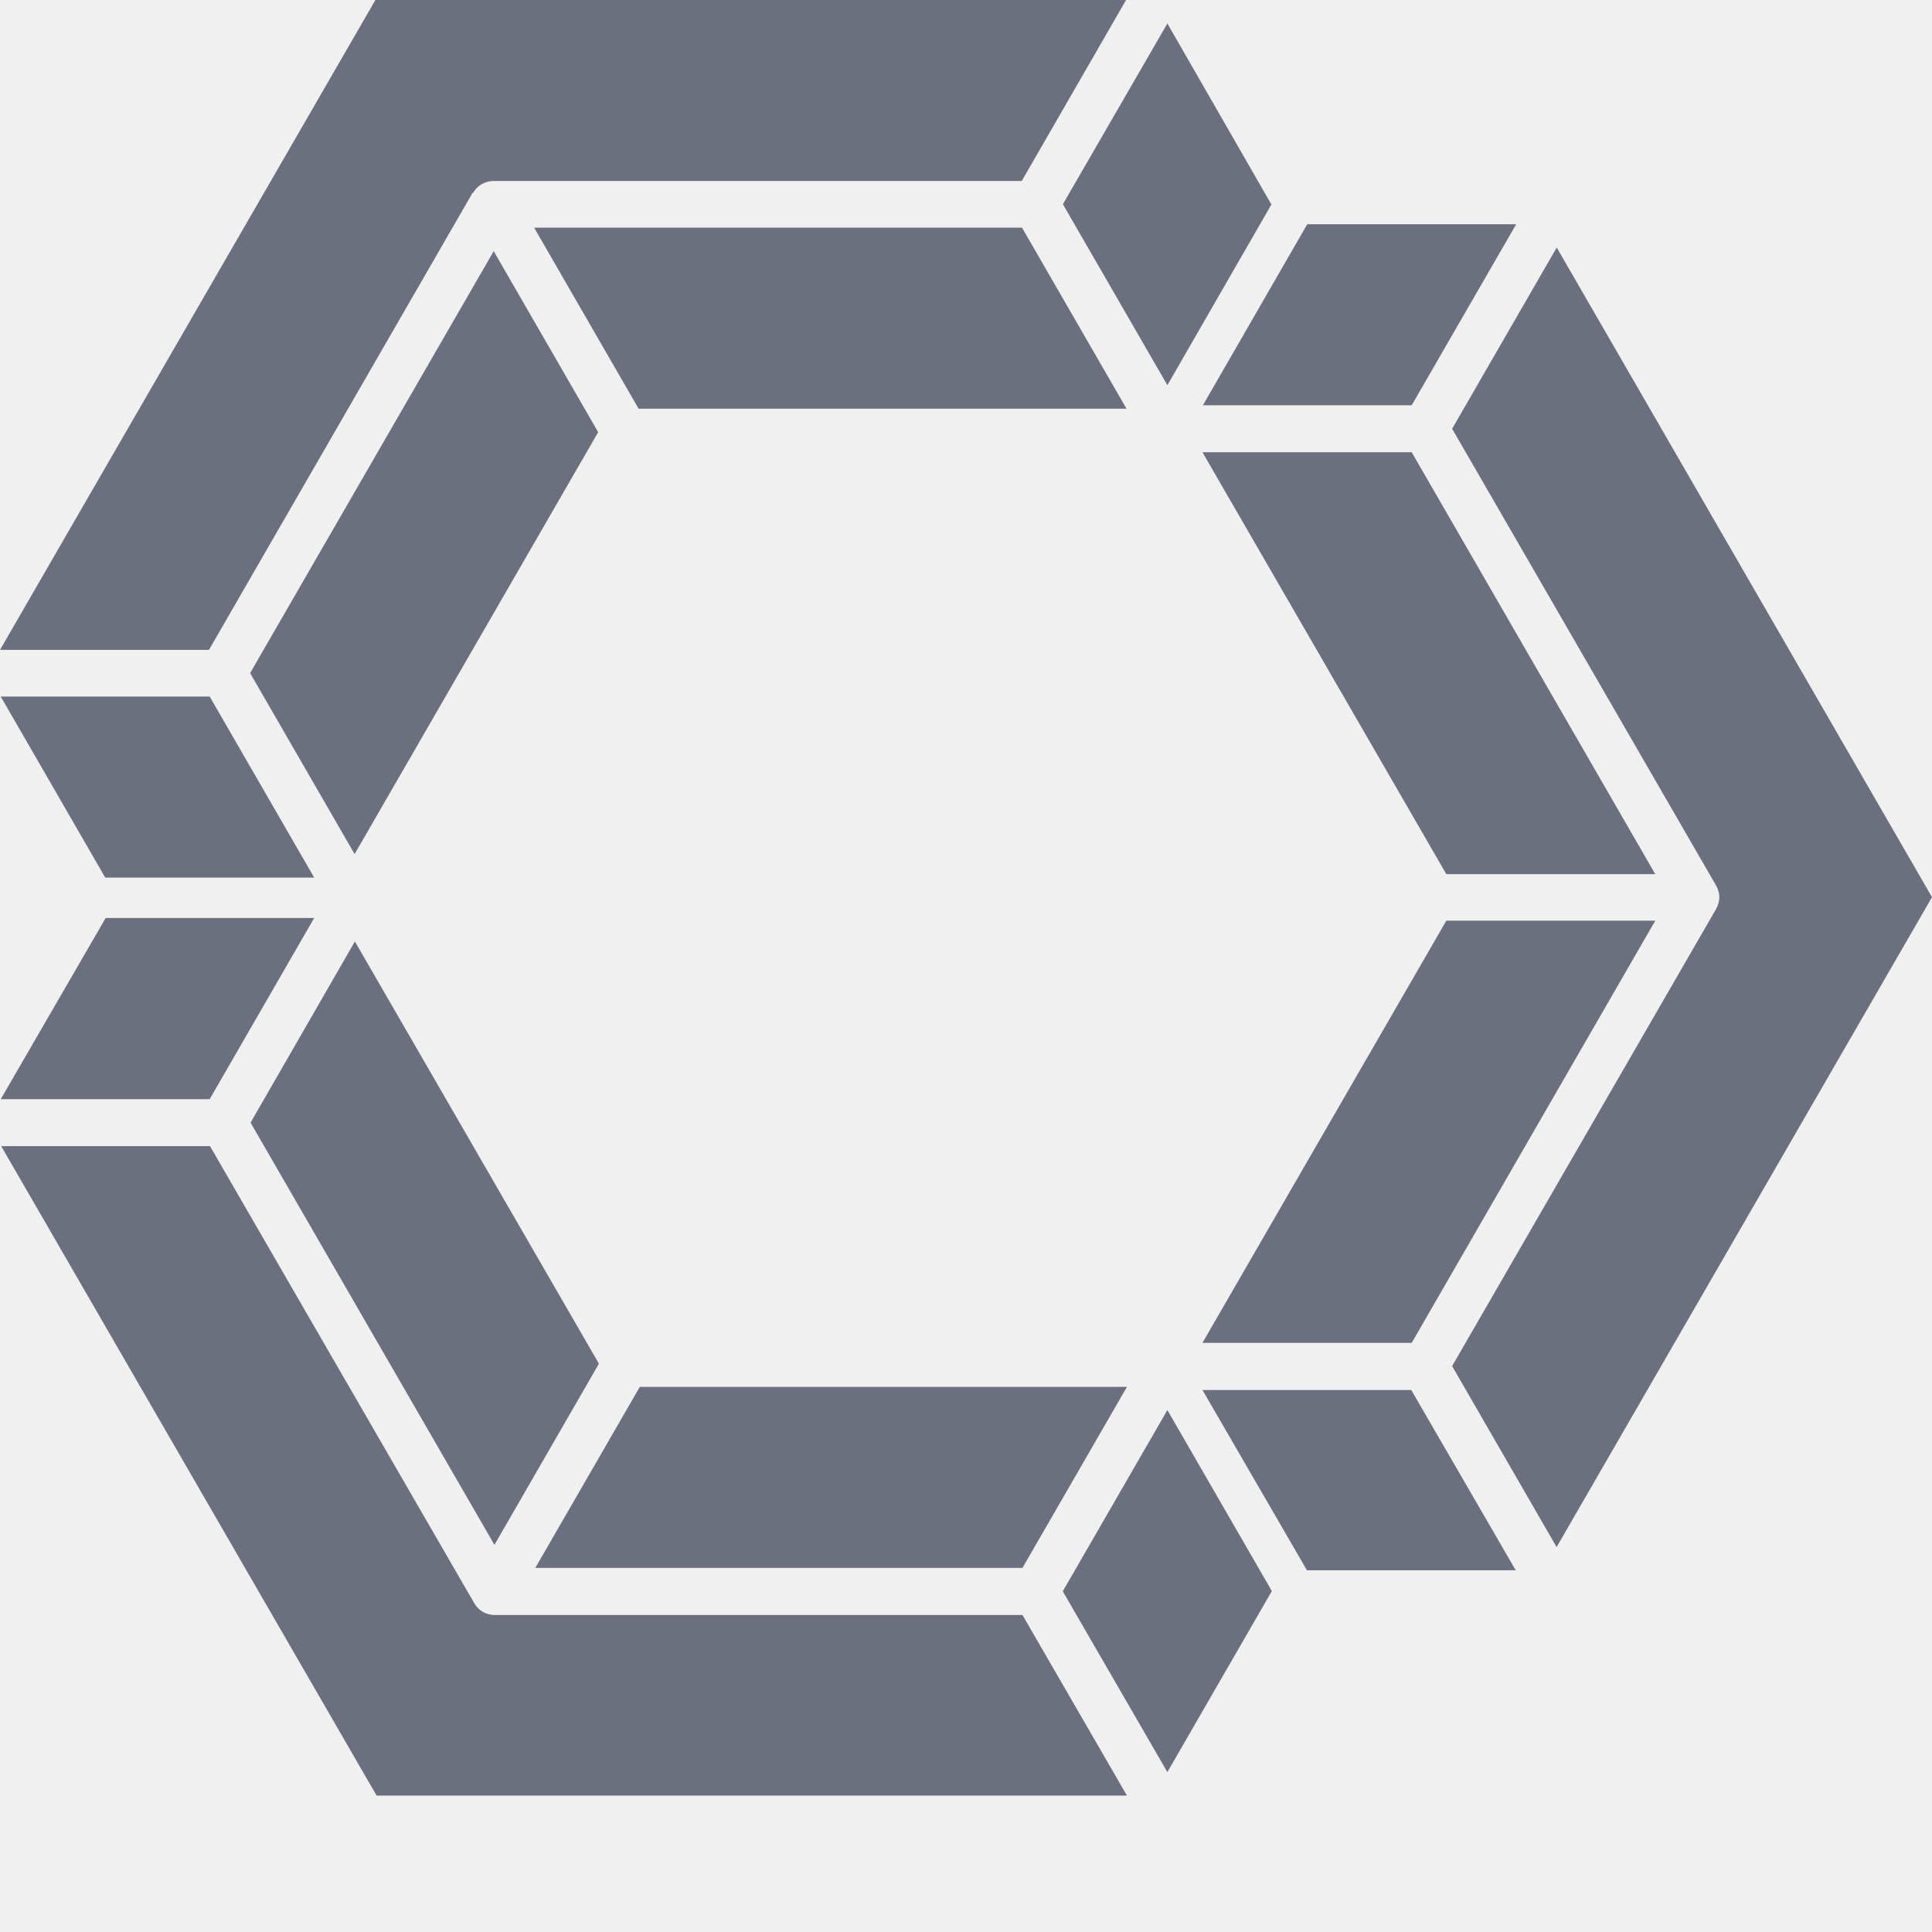
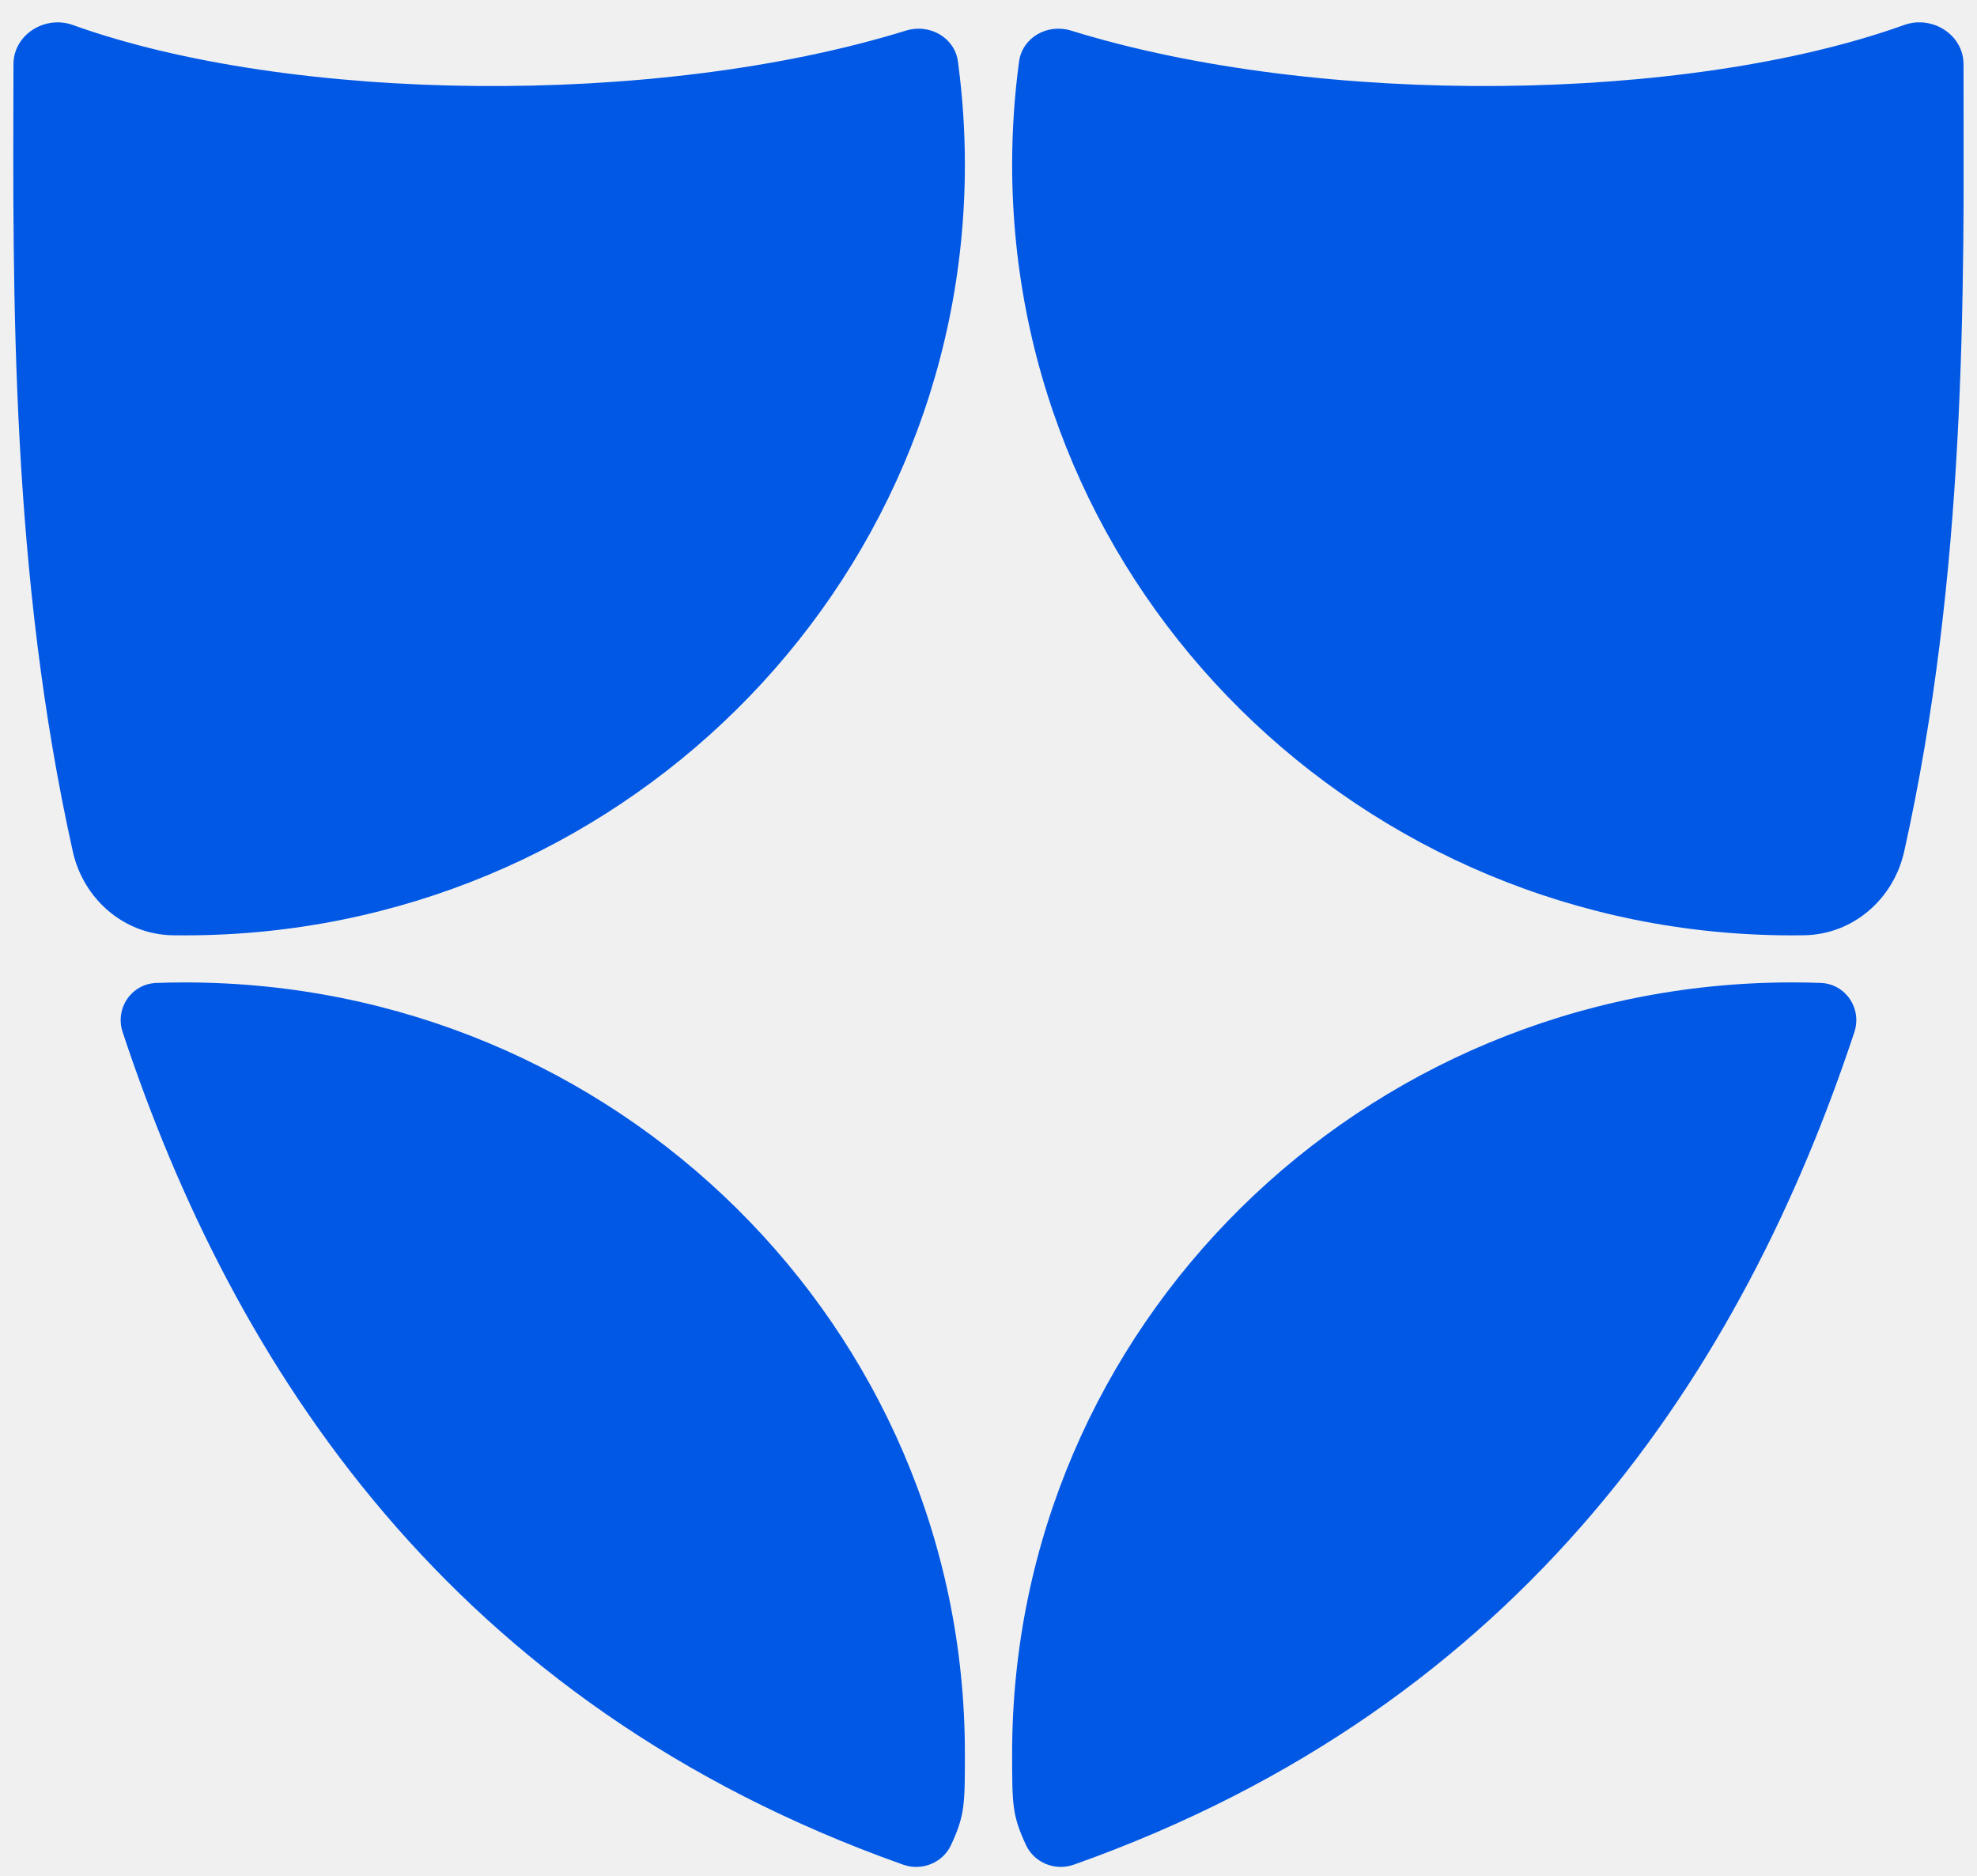
- <svg xmlns="http://www.w3.org/2000/svg" width="13" height="13" viewBox="0 0 13 13" fill="none">
-   <path d="M10.474 1.667L9.771 2.885L11.548 5.96C11.561 5.983 11.569 6.011 11.569 6.037C11.569 6.063 11.561 6.092 11.548 6.115L9.771 9.192L10.474 10.41L13 6.037L10.474 1.664V1.667ZM9.499 2.727L10.202 1.509H8.796L8.094 2.727H9.502H9.499ZM8.091 3.043L9.732 5.882H11.138L9.499 3.043H8.091ZM9.499 9.036L11.138 6.195H9.732L8.091 9.036H9.499ZM8.091 9.353L8.794 10.566H10.199L9.496 9.353H8.088H8.091ZM3.327 10.867C3.299 10.867 3.273 10.859 3.249 10.846C3.226 10.833 3.205 10.812 3.192 10.789L1.413 7.712H0.008L2.534 12.082H7.583L6.88 10.867H3.33H3.327ZM7.152 10.709L7.855 11.924L8.558 10.706L7.855 9.488L7.152 10.706V10.709ZM7.583 9.332H4.305L3.602 10.55H6.88L7.583 9.332ZM4.03 9.176L2.388 6.335L1.686 7.554L3.327 10.395L4.03 9.176ZM0.005 7.396H1.411L2.114 6.177H0.711L0.005 7.396ZM3.185 1.296C3.197 1.273 3.218 1.252 3.242 1.239C3.265 1.226 3.293 1.218 3.319 1.218H6.875L7.577 0H2.526L0 4.373H1.406L3.179 1.299L3.185 1.296ZM2.114 5.905L1.411 4.687H0.005L0.708 5.905H2.114ZM3.322 1.69L1.683 4.529L2.386 5.747L4.025 2.908L3.322 1.69ZM6.877 1.532H3.594L4.297 2.75H7.58L6.877 1.532ZM7.855 2.592L8.555 1.376L7.855 0.158L7.152 1.374L7.855 2.592Z" fill="#6C707E" />
+ <svg xmlns="http://www.w3.org/2000/svg" width="78" height="74" viewBox="0 0 78 74" fill="none">
+   <g clip-path="url(#clip0_234_13)">
+     <path d="M7.297 36.899C24.291 36.899 38.068 23.288 38.068 6.498C38.068 5.119 37.974 3.76 37.794 2.429C37.665 1.473 36.669 0.921 35.743 1.207C25.887 4.259 11.422 4.056 2.872 0.986C1.774 0.591 0.535 1.366 0.532 2.528C0.502 11.746 0.43 22.625 2.873 33.592C3.292 35.468 4.891 36.867 6.822 36.896C6.98 36.898 7.138 36.899 7.297 36.899Z" fill="#0158E5" />
+     <path d="M38.068 69.157C38.068 52.367 24.291 38.756 7.297 38.756C6.921 38.756 6.546 38.763 6.173 38.776C5.183 38.811 4.529 39.781 4.839 40.717C9.207 53.912 17.773 67.226 35.634 73.56C36.37 73.82 37.196 73.488 37.523 72.782C38.068 71.606 38.068 71.193 38.068 69.157Z" fill="#0158E5" />
+     <mask id="mask0_234_13" style="mask-type:luminance" maskUnits="userSpaceOnUse" x="39" y="0" width="39" height="74">
+       <path d="M39.785 0.521H77.477V74H39.785V0.521Z" fill="white" />
+     </mask>
+     <g mask="url(#mask0_234_13)">
+       <path d="M70.703 36.899C53.709 36.899 39.933 23.288 39.933 6.498C39.933 5.118 40.026 3.76 40.206 2.429C40.335 1.473 41.331 0.92 42.257 1.207C52.113 4.258 66.578 4.055 75.128 0.985C76.227 0.591 77.465 1.365 77.468 2.528C77.498 11.745 77.57 22.625 75.127 33.591C74.708 35.468 73.109 36.866 71.178 36.895C71.02 36.898 70.862 36.899 70.703 36.899Z" fill="#0158E5" />
+       <path d="M39.933 69.156C39.933 52.367 53.709 38.755 70.703 38.755C71.08 38.755 71.454 38.762 71.827 38.775C72.817 38.81 73.471 39.781 73.161 40.717C68.793 53.911 60.228 67.226 42.366 73.559C41.63 73.82 40.804 73.488 40.477 72.781C39.933 71.605 39.933 71.193 39.933 69.156Z" fill="#0158E5" />
+     </g>
+   </g>
+   <defs>
+     <clipPath id="clip0_234_13">
+       <rect width="78" height="74" fill="white" />
+     </clipPath>
+   </defs>
</svg>
